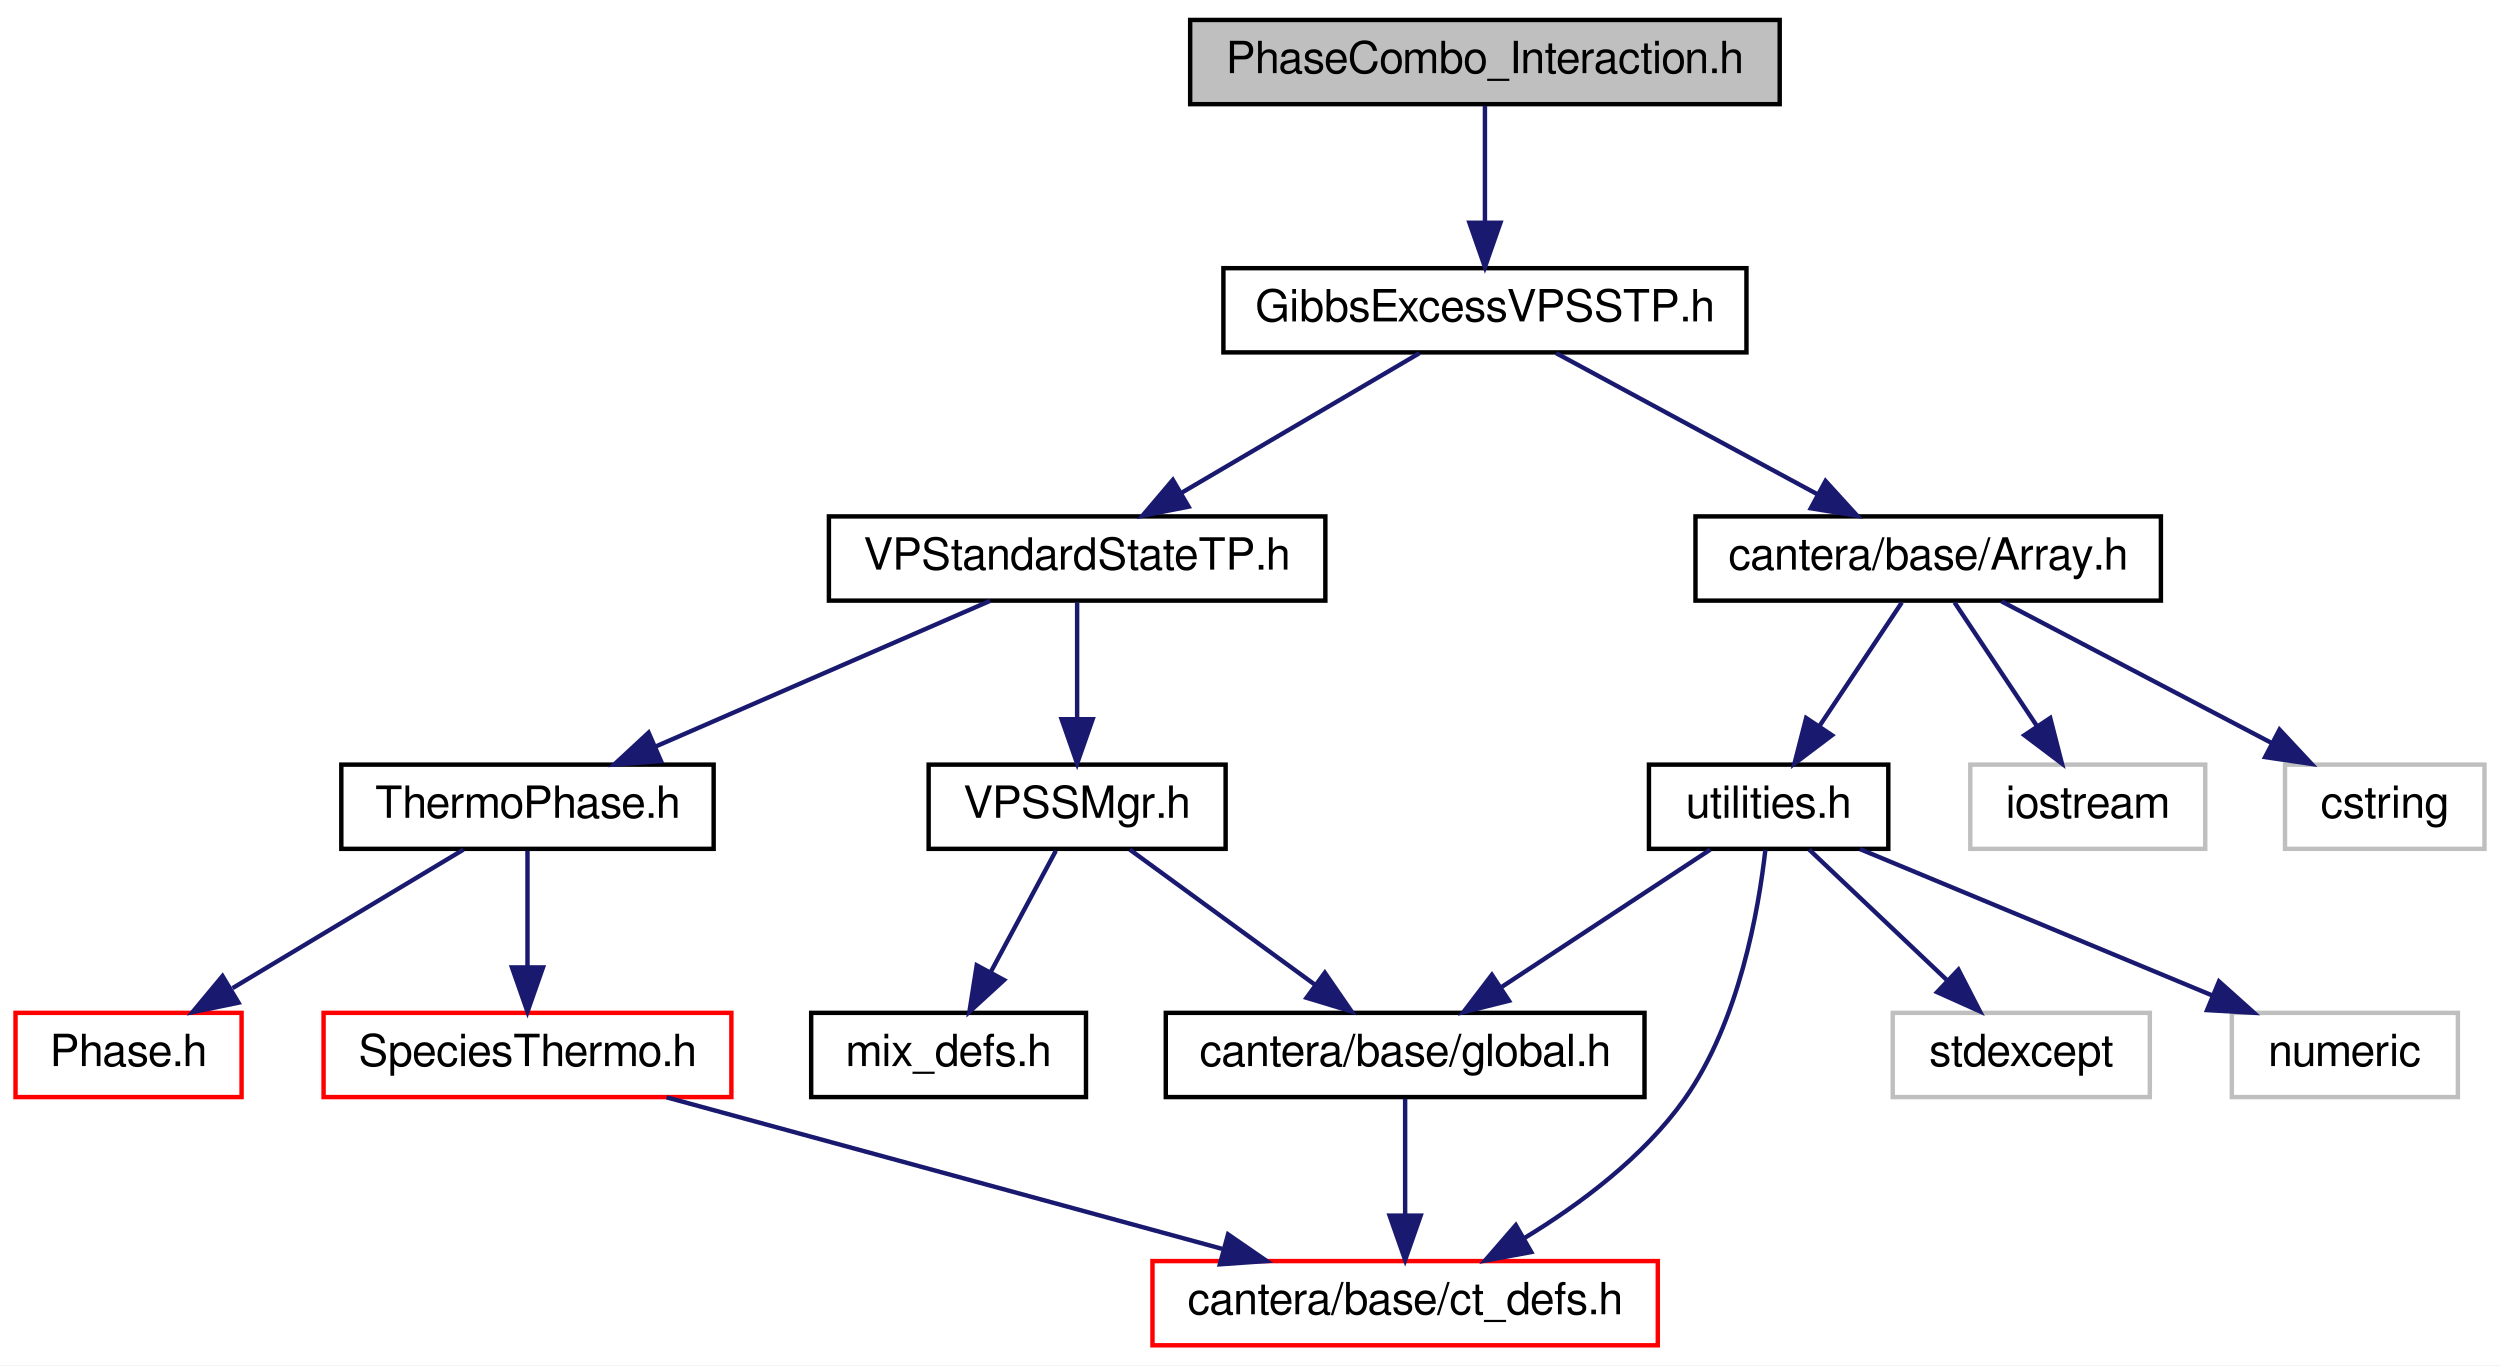
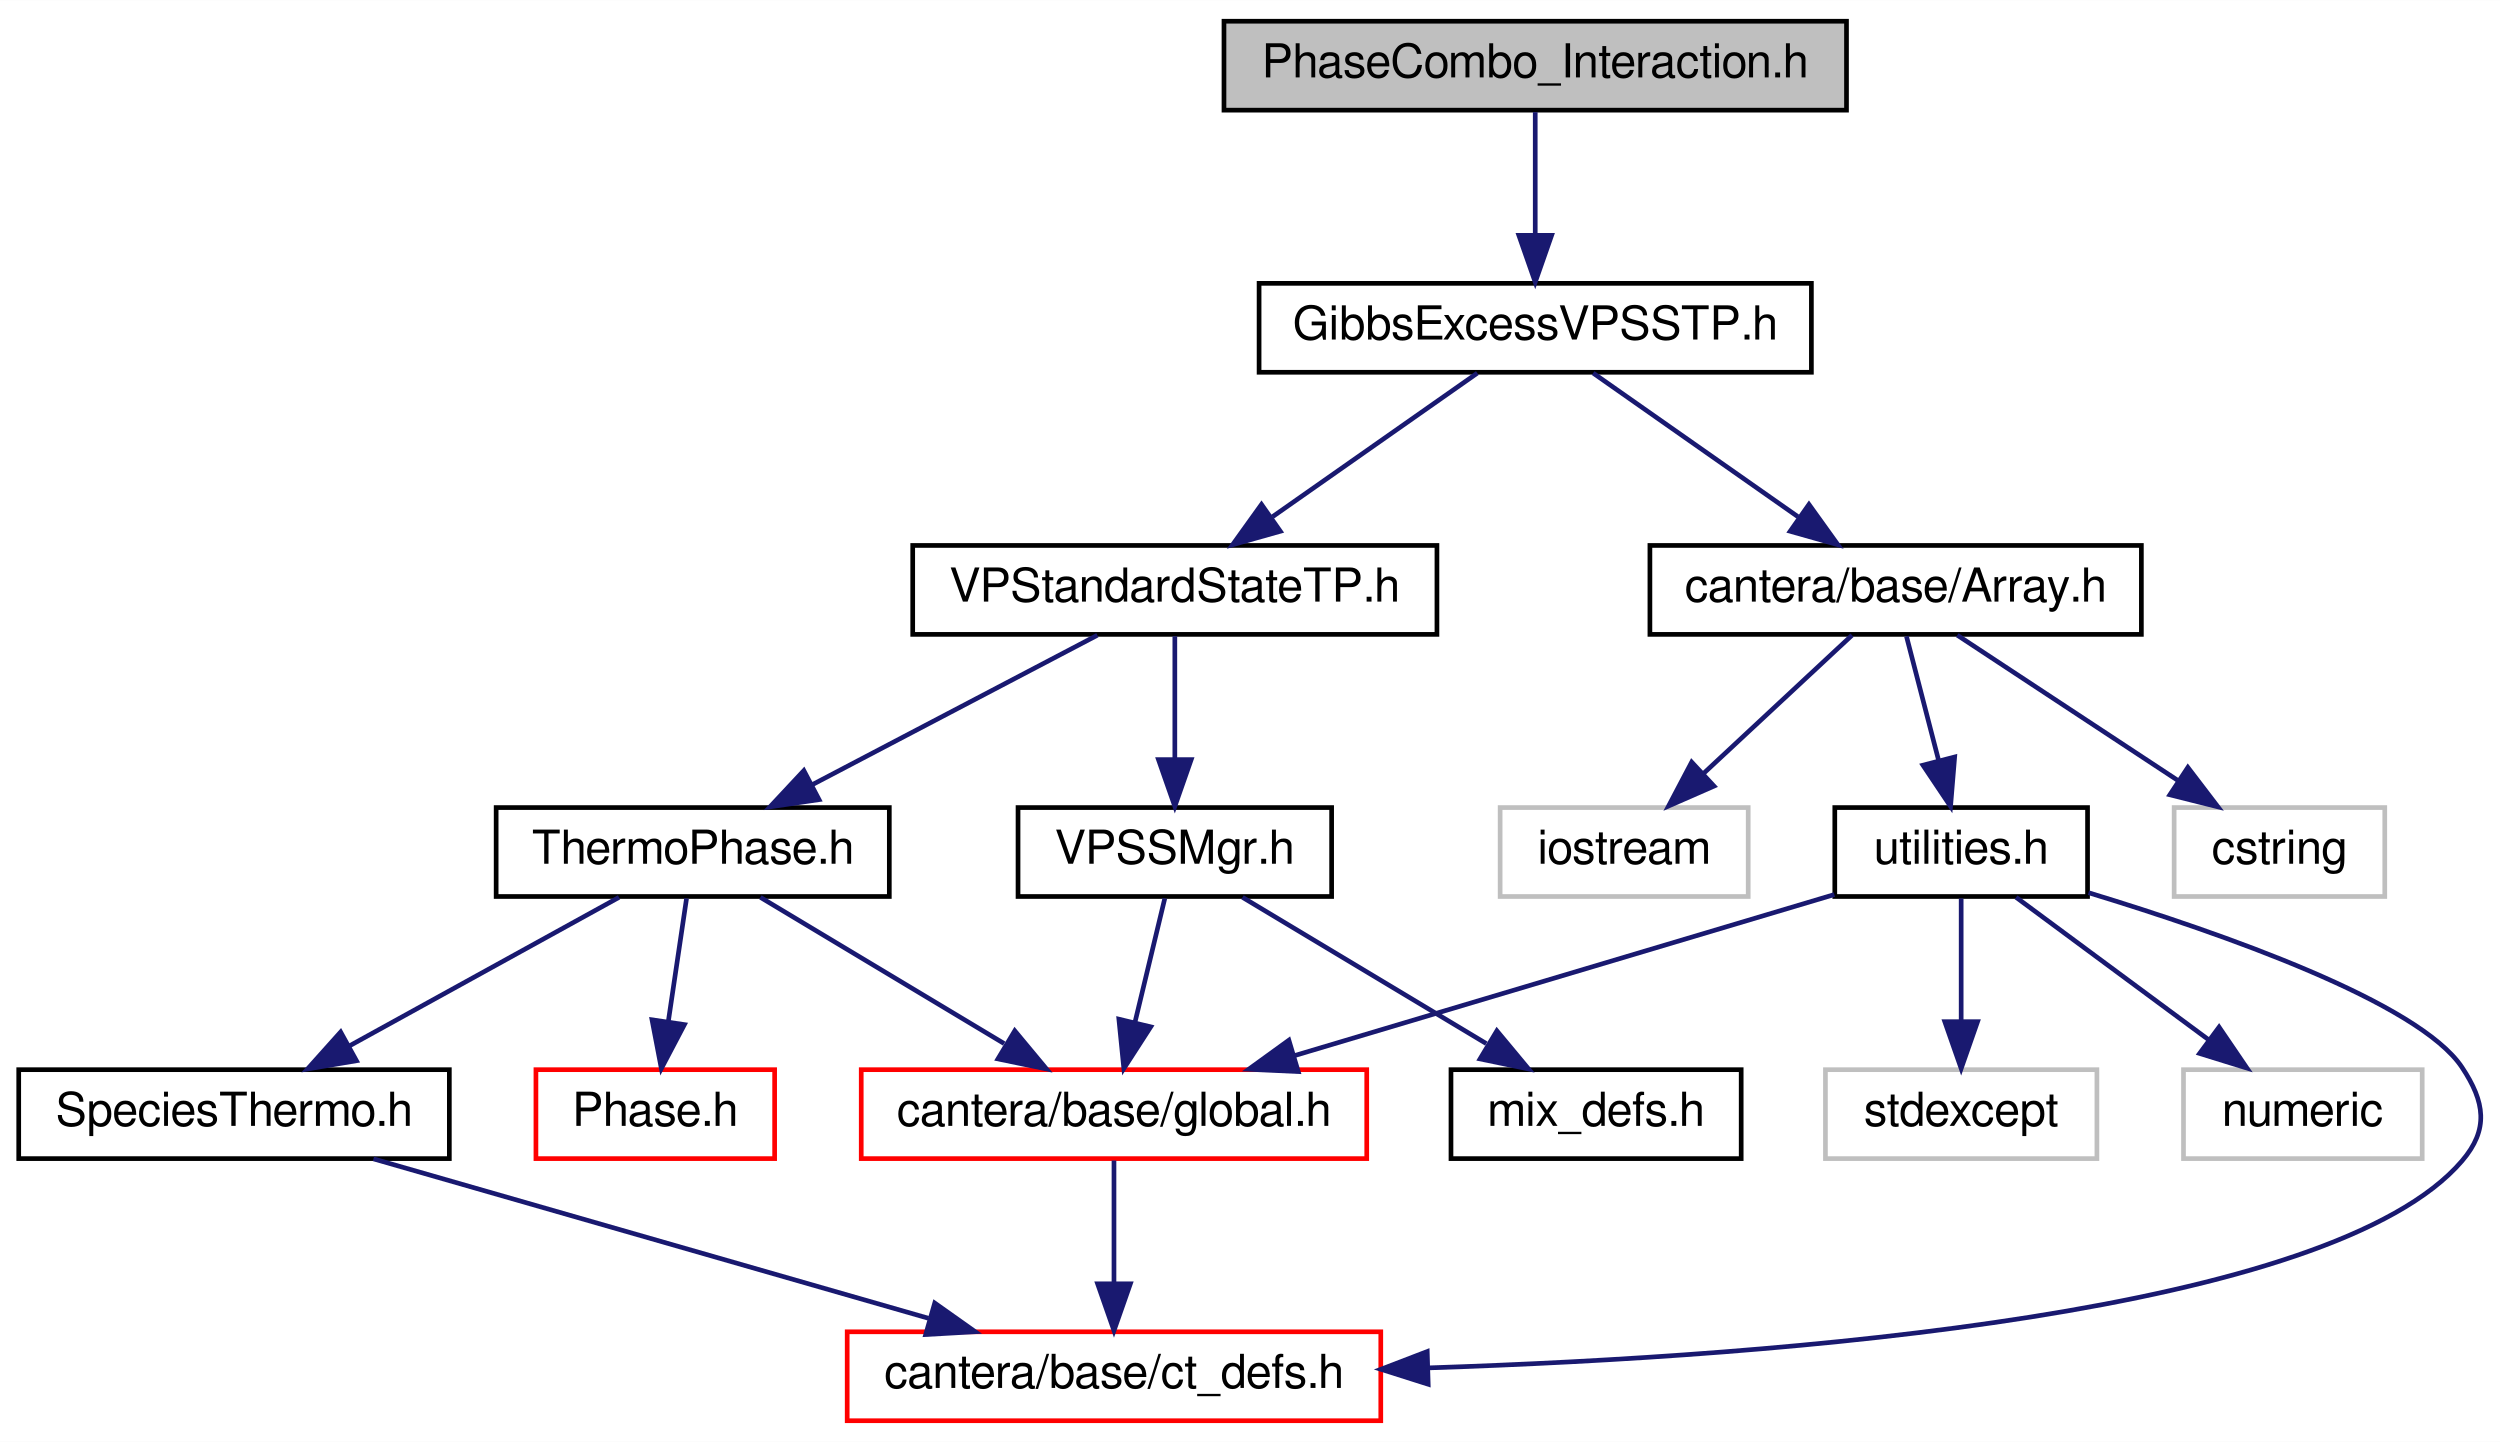
- <svg xmlns="http://www.w3.org/2000/svg" xmlns:xlink="http://www.w3.org/1999/xlink" width="564pt" height="308pt" viewBox="0.00 0.00 564.00 308.00">
+ <svg xmlns="http://www.w3.org/2000/svg" xmlns:xlink="http://www.w3.org/1999/xlink" width="534pt" height="308pt" viewBox="0.00 0.00 534.12 308.00">
  <g id="graph0" class="graph" transform="scale(1 1) rotate(0) translate(4 304)">
-     <polygon fill="white" stroke="none" points="-4,4 -4,-304 560,-304 560,4 -4,4" />
+     <polygon fill="white" stroke="none" points="-4,4 -4,-304 530.12,-304 530.12,4 -4,4" />
    <g id="node1" class="node">
-       <polygon fill="#bfbfbf" stroke="black" points="264.5,-280.5 264.5,-299.5 397.5,-299.5 397.5,-280.5 264.5,-280.5" />
-       <text text-anchor="middle" x="331" y="-287.5" font-family="FreeSans" font-size="10.00">PhaseCombo_Interaction.h</text>
+       <polygon fill="#bfbfbf" stroke="black" points="257.5,-280.5 257.5,-299.5 390.5,-299.5 390.5,-280.5 257.5,-280.5" />
+       <text text-anchor="middle" x="324" y="-287.5" font-family="FreeSans" font-size="10.00">PhaseCombo_Interaction.h</text>
    </g>
    <g id="node2" class="node">
      <g id="a_node2">
        <a xlink:href="GibbsExcessVPSSTP_8h.html" target="_top" xlink:title="Header for intermediate ThermoPhase object for phases which employ Gibbs excess free energy based for...">
-           <polygon fill="white" stroke="black" points="272,-224.5 272,-243.5 390,-243.5 390,-224.5 272,-224.5" />
-           <text text-anchor="middle" x="331" y="-231.5" font-family="FreeSans" font-size="10.00">GibbsExcessVPSSTP.h</text>
+           <polygon fill="white" stroke="black" points="265,-224.5 265,-243.5 383,-243.5 383,-224.5 265,-224.5" />
+           <text text-anchor="middle" x="324" y="-231.5" font-family="FreeSans" font-size="10.00">GibbsExcessVPSSTP.h</text>
        </a>
      </g>
    </g>
    <g id="edge1" class="edge">
-       <path fill="none" stroke="midnightblue" d="M331,-280.083C331,-273.006 331,-262.861 331,-253.986" />
-       <polygon fill="midnightblue" stroke="midnightblue" points="334.5,-253.751 331,-243.751 327.5,-253.751 334.5,-253.751" />
+       <path fill="none" stroke="midnightblue" d="M324,-280.083C324,-273.006 324,-262.861 324,-253.986" />
+       <polygon fill="midnightblue" stroke="midnightblue" points="327.5,-253.751 324,-243.751 320.5,-253.751 327.5,-253.751" />
    </g>
    <g id="node3" class="node">
      <g id="a_node3">
        <a xlink:href="VPStandardStateTP_8h.html" target="_top" xlink:title="Header file for a derived class of ThermoPhase that handles variable pressure standard state methods ...">
-           <polygon fill="white" stroke="black" points="183,-168.5 183,-187.5 295,-187.5 295,-168.5 183,-168.5" />
-           <text text-anchor="middle" x="239" y="-175.5" font-family="FreeSans" font-size="10.00">VPStandardStateTP.h</text>
+           <polygon fill="white" stroke="black" points="191,-168.5 191,-187.5 303,-187.5 303,-168.5 191,-168.5" />
+           <text text-anchor="middle" x="247" y="-175.5" font-family="FreeSans" font-size="10.00">VPStandardStateTP.h</text>
        </a>
      </g>
    </g>
    <g id="edge2" class="edge">
-       <path fill="none" stroke="midnightblue" d="M316.219,-224.324C301.733,-215.822 279.427,-202.729 262.507,-192.797" />
-       <polygon fill="midnightblue" stroke="midnightblue" points="264.141,-189.698 253.745,-187.655 260.597,-195.735 264.141,-189.698" />
+       <path fill="none" stroke="midnightblue" d="M311.629,-224.324C299.842,-216.058 281.868,-203.453 267.864,-193.632" />
+       <polygon fill="midnightblue" stroke="midnightblue" points="269.538,-190.531 259.341,-187.655 265.518,-196.262 269.538,-190.531" />
    </g>
    <g id="node11" class="node">
      <g id="a_node11">
        <a xlink:href="Array_8h.html" target="_top" xlink:title="Header file for class Cantera::Array2D. ">
-           <polygon fill="white" stroke="black" points="378.5,-168.5 378.5,-187.5 483.5,-187.5 483.5,-168.5 378.5,-168.5" />
-           <text text-anchor="middle" x="431" y="-175.5" font-family="FreeSans" font-size="10.00">cantera/base/Array.h</text>
+           <polygon fill="white" stroke="black" points="348.5,-168.5 348.5,-187.5 453.5,-187.5 453.5,-168.5 348.5,-168.5" />
+           <text text-anchor="middle" x="401" y="-175.5" font-family="FreeSans" font-size="10.00">cantera/base/Array.h</text>
        </a>
      </g>
    </g>
-     <g id="edge11" class="edge">
-       <path fill="none" stroke="midnightblue" d="M347.067,-224.324C362.958,-215.743 387.507,-202.486 405.958,-192.522" />
-       <polygon fill="midnightblue" stroke="midnightblue" points="407.837,-195.486 414.973,-187.655 404.511,-189.326 407.837,-195.486" />
+     <g id="edge12" class="edge">
+       <path fill="none" stroke="midnightblue" d="M336.371,-224.324C348.158,-216.058 366.132,-203.453 380.136,-193.632" />
+       <polygon fill="midnightblue" stroke="midnightblue" points="382.482,-196.262 388.659,-187.655 378.462,-190.531 382.482,-196.262" />
    </g>
    <g id="node4" class="node">
      <g id="a_node4">
        <a xlink:href="ThermoPhase_8h.html" target="_top" xlink:title="Header file for class ThermoPhase, the base class for phases with thermodynamic properties, and the text for the Module thermoprops (see Thermodynamic Properties and class ThermoPhase). ">
-           <polygon fill="white" stroke="black" points="73,-112.5 73,-131.5 157,-131.5 157,-112.5 73,-112.5" />
-           <text text-anchor="middle" x="115" y="-119.5" font-family="FreeSans" font-size="10.00">ThermoPhase.h</text>
+           <polygon fill="white" stroke="black" points="102,-112.5 102,-131.5 186,-131.5 186,-112.5 102,-112.5" />
+           <text text-anchor="middle" x="144" y="-119.5" font-family="FreeSans" font-size="10.00">ThermoPhase.h</text>
        </a>
      </g>
    </g>
    <g id="edge3" class="edge">
-       <path fill="none" stroke="midnightblue" d="M219.352,-168.444C199.035,-159.596 167.097,-145.687 143.902,-135.586" />
-       <polygon fill="midnightblue" stroke="midnightblue" points="145.122,-132.3 134.556,-131.516 142.327,-138.718 145.122,-132.3" />
+       <path fill="none" stroke="midnightblue" d="M230.451,-168.324C214.008,-159.703 188.565,-146.364 169.532,-136.386" />
+       <polygon fill="midnightblue" stroke="midnightblue" points="170.989,-133.198 160.508,-131.655 167.739,-139.398 170.989,-133.198" />
+     </g>
+     <g id="node9" class="node">
+       <g id="a_node9">
+         <a xlink:href="VPSSMgr_8h.html" target="_top" xlink:title="Declaration file for a virtual base class that manages the calculation of standard state properties f...">
+           <polygon fill="white" stroke="black" points="213.5,-112.5 213.5,-131.5 280.5,-131.5 280.5,-112.5 213.5,-112.5" />
+           <text text-anchor="middle" x="247" y="-119.5" font-family="FreeSans" font-size="10.00">VPSSMgr.h</text>
+         </a>
+       </g>
+     </g>
+     <g id="edge9" class="edge">
+       <path fill="none" stroke="midnightblue" d="M247,-168.083C247,-161.006 247,-150.861 247,-141.986" />
+       <polygon fill="midnightblue" stroke="midnightblue" points="250.5,-141.751 247,-131.751 243.5,-141.751 250.5,-141.751" />
+     </g>
+     <g id="node5" class="node">
+       <g id="a_node5">
+         <a xlink:href="Phase_8h.html" target="_top" xlink:title="Header file for class Phase. ">
+           <polygon fill="white" stroke="red" points="110.5,-56.5 110.5,-75.5 161.5,-75.5 161.5,-56.5 110.5,-56.5" />
+           <text text-anchor="middle" x="136" y="-63.5" font-family="FreeSans" font-size="10.00">Phase.h</text>
+         </a>
+       </g>
+     </g>
+     <g id="edge4" class="edge">
+       <path fill="none" stroke="midnightblue" d="M142.679,-112.083C141.619,-104.927 140.094,-94.635 138.769,-85.691" />
+       <polygon fill="midnightblue" stroke="midnightblue" points="142.224,-85.13 137.296,-75.751 135.3,-86.156 142.224,-85.13" />
+     </g>
+     <g id="node6" class="node">
+       <g id="a_node6">
+         <a xlink:href="SpeciesThermo_8h.html" target="_top" xlink:title="Virtual base class for the calculation of multiple-species thermodynamic reference-state property man...">
+           <polygon fill="white" stroke="black" points="0,-56.5 0,-75.5 92,-75.5 92,-56.5 0,-56.5" />
+           <text text-anchor="middle" x="46" y="-63.5" font-family="FreeSans" font-size="10.00">SpeciesThermo.h</text>
+         </a>
+       </g>
+     </g>
+     <g id="edge5" class="edge">
+       <path fill="none" stroke="midnightblue" d="M128.255,-112.324C112.681,-103.743 88.623,-90.486 70.541,-80.522" />
+       <polygon fill="midnightblue" stroke="midnightblue" points="72.154,-77.415 61.706,-75.654 68.776,-83.546 72.154,-77.415" />
    </g>
    <g id="node8" class="node">
      <g id="a_node8">
-         <a xlink:href="VPSSMgr_8h.html" target="_top" xlink:title="Declaration file for a virtual base class that manages the calculation of standard state properties f...">
-           <polygon fill="white" stroke="black" points="205.5,-112.5 205.5,-131.5 272.5,-131.5 272.5,-112.5 205.5,-112.5" />
-           <text text-anchor="middle" x="239" y="-119.5" font-family="FreeSans" font-size="10.00">VPSSMgr.h</text>
+         <a xlink:href="global_8h.html" target="_top" xlink:title="This file contains definitions for utility functions and text for modules, inputfiles, logs, textlogs, (see Input File Handling, Diagnostic Output, and Writing messages to the screen). ">
+           <polygon fill="white" stroke="red" points="180,-56.5 180,-75.5 288,-75.5 288,-56.5 180,-56.5" />
+           <text text-anchor="middle" x="234" y="-63.5" font-family="FreeSans" font-size="10.00">cantera/base/global.h</text>
        </a>
      </g>
    </g>
    <g id="edge7" class="edge">
-       <path fill="none" stroke="midnightblue" d="M239,-168.083C239,-161.006 239,-150.861 239,-141.986" />
-       <polygon fill="midnightblue" stroke="midnightblue" points="242.5,-141.751 239,-131.751 235.5,-141.751 242.5,-141.751" />
-     </g>
-     <g id="node5" class="node">
-       <g id="a_node5">
-         <a xlink:href="Phase_8h.html" target="_top" xlink:title="Header file for class Phase. ">
-           <polygon fill="white" stroke="red" points="-0.5,-56.5 -0.5,-75.5 50.5,-75.5 50.5,-56.5 -0.5,-56.5" />
-           <text text-anchor="middle" x="25" y="-63.5" font-family="FreeSans" font-size="10.00">Phase.h</text>
-         </a>
-       </g>
-     </g>
-     <g id="edge4" class="edge">
-       <path fill="none" stroke="midnightblue" d="M100.54,-112.324C86.5,-103.9 64.951,-90.971 48.457,-81.074" />
-       <polygon fill="midnightblue" stroke="midnightblue" points="49.8,-77.798 39.424,-75.654 46.198,-83.801 49.8,-77.798" />
-     </g>
-     <g id="node6" class="node">
-       <g id="a_node6">
-         <a xlink:href="SpeciesThermo_8h.html" target="_top" xlink:title="Virtual base class for the calculation of multiple-species thermodynamic reference-state property man...">
-           <polygon fill="white" stroke="red" points="69,-56.5 69,-75.5 161,-75.5 161,-56.5 69,-56.5" />
-           <text text-anchor="middle" x="115" y="-63.5" font-family="FreeSans" font-size="10.00">SpeciesThermo.h</text>
-         </a>
-       </g>
-     </g>
-     <g id="edge5" class="edge">
-       <path fill="none" stroke="midnightblue" d="M115,-112.083C115,-105.006 115,-94.861 115,-85.987" />
-       <polygon fill="midnightblue" stroke="midnightblue" points="118.5,-85.751 115,-75.751 111.5,-85.751 118.5,-85.751" />
+       <path fill="none" stroke="midnightblue" d="M158.46,-112.324C172.5,-103.9 194.048,-90.971 210.543,-81.074" />
+       <polygon fill="midnightblue" stroke="midnightblue" points="212.802,-83.801 219.576,-75.654 209.2,-77.798 212.802,-83.801" />
    </g>
    <g id="node7" class="node">
      <g id="a_node7">
        <a xlink:href="ct__defs_8h.html" target="_top" xlink:title="This file contains definitions of terms that are used in internal routines and are unlikely to need m...">
-           <polygon fill="white" stroke="red" points="256,-0.5 256,-19.5 370,-19.5 370,-0.5 256,-0.5" />
-           <text text-anchor="middle" x="313" y="-7.5" font-family="FreeSans" font-size="10.00">cantera/base/ct_defs.h</text>
+           <polygon fill="white" stroke="red" points="177,-0.5 177,-19.5 291,-19.5 291,-0.5 177,-0.5" />
+           <text text-anchor="middle" x="234" y="-7.5" font-family="FreeSans" font-size="10.00">cantera/base/ct_defs.h</text>
        </a>
      </g>
    </g>
    <g id="edge6" class="edge">
-       <path fill="none" stroke="midnightblue" d="M146.374,-56.444C180.263,-47.201 234.403,-32.436 271.724,-22.257" />
-       <polygon fill="midnightblue" stroke="midnightblue" points="273.046,-25.524 281.773,-19.516 271.205,-18.771 273.046,-25.524" />
+       <path fill="none" stroke="midnightblue" d="M75.789,-56.444C107.829,-47.241 158.933,-32.562 194.353,-22.388" />
+       <polygon fill="midnightblue" stroke="midnightblue" points="195.705,-25.641 204.35,-19.516 193.773,-18.913 195.705,-25.641" />
    </g>
-     <g id="node9" class="node">
-       <g id="a_node9">
+     <g id="edge8" class="edge">
+       <path fill="none" stroke="midnightblue" d="M234,-56.083C234,-49.006 234,-38.861 234,-29.986" />
+       <polygon fill="midnightblue" stroke="midnightblue" points="237.5,-29.751 234,-19.751 230.5,-29.751 237.5,-29.751" />
+     </g>
+     <g id="edge11" class="edge">
+       <path fill="none" stroke="midnightblue" d="M244.853,-112.083C243.131,-104.927 240.653,-94.635 238.5,-85.691" />
+       <polygon fill="midnightblue" stroke="midnightblue" points="241.85,-84.654 236.107,-75.751 235.045,-86.293 241.85,-84.654" />
+     </g>
+     <g id="node10" class="node">
+       <g id="a_node10">
        <a xlink:href="mix__defs_8h.html" target="_top" xlink:title="mix_defs.h">
-           <polygon fill="white" stroke="black" points="179,-56.5 179,-75.5 241,-75.5 241,-56.5 179,-56.5" />
-           <text text-anchor="middle" x="210" y="-63.5" font-family="FreeSans" font-size="10.00">mix_defs.h</text>
+           <polygon fill="white" stroke="black" points="306,-56.5 306,-75.5 368,-75.5 368,-56.5 306,-56.5" />
+           <text text-anchor="middle" x="337" y="-63.5" font-family="FreeSans" font-size="10.00">mix_defs.h</text>
        </a>
      </g>
    </g>
-     <g id="edge8" class="edge">
-       <path fill="none" stroke="midnightblue" d="M234.211,-112.083C230.242,-104.691 224.475,-93.953 219.565,-84.811" />
-       <polygon fill="midnightblue" stroke="midnightblue" points="222.514,-82.905 214.7,-75.751 216.347,-86.217 222.514,-82.905" />
-     </g>
-     <g id="node10" class="node">
-       <g id="a_node10">
-         <a xlink:href="global_8h.html" target="_top" xlink:title="This file contains definitions for utility functions and text for modules, inputfiles, logs, textlogs, (see Input File Handling, Diagnostic Output, and Writing messages to the screen). ">
-           <polygon fill="white" stroke="black" points="259,-56.5 259,-75.5 367,-75.5 367,-56.5 259,-56.5" />
-           <text text-anchor="middle" x="313" y="-63.5" font-family="FreeSans" font-size="10.00">cantera/base/global.h</text>
-         </a>
-       </g>
-     </g>
-     <g id="edge9" class="edge">
-       <path fill="none" stroke="midnightblue" d="M250.889,-112.324C262.15,-104.107 279.287,-91.602 292.709,-81.807" />
-       <polygon fill="midnightblue" stroke="midnightblue" points="294.88,-84.556 300.894,-75.834 290.753,-78.901 294.88,-84.556" />
-     </g>
    <g id="edge10" class="edge">
-       <path fill="none" stroke="midnightblue" d="M313,-56.083C313,-49.006 313,-38.861 313,-29.986" />
-       <polygon fill="midnightblue" stroke="midnightblue" points="316.5,-29.751 313,-19.751 309.5,-29.751 316.5,-29.751" />
+       <path fill="none" stroke="midnightblue" d="M261.46,-112.324C275.5,-103.9 297.048,-90.971 313.543,-81.074" />
+       <polygon fill="midnightblue" stroke="midnightblue" points="315.802,-83.801 322.576,-75.654 312.2,-77.798 315.802,-83.801" />
    </g>
    <g id="node12" class="node">
      <g id="a_node12">
        <a xlink:href="utilities_8h.html" target="_top" xlink:title="Various templated functions that carry out common vector operations (see Templated Utility Functions)...">
-           <polygon fill="white" stroke="black" points="368,-112.5 368,-131.5 422,-131.5 422,-112.5 368,-112.5" />
-           <text text-anchor="middle" x="395" y="-119.5" font-family="FreeSans" font-size="10.00">utilities.h</text>
+           <polygon fill="white" stroke="black" points="388,-112.5 388,-131.5 442,-131.5 442,-112.5 388,-112.5" />
+           <text text-anchor="middle" x="415" y="-119.5" font-family="FreeSans" font-size="10.00">utilities.h</text>
        </a>
      </g>
    </g>
-     <g id="edge12" class="edge">
-       <path fill="none" stroke="midnightblue" d="M425.055,-168.083C420.023,-160.534 412.663,-149.495 406.487,-140.23" />
-       <polygon fill="midnightblue" stroke="midnightblue" points="409.293,-138.13 400.834,-131.751 403.469,-142.013 409.293,-138.13" />
+     <g id="edge13" class="edge">
+       <path fill="none" stroke="midnightblue" d="M403.312,-168.083C405.167,-160.927 407.835,-150.635 410.154,-141.691" />
+       <polygon fill="midnightblue" stroke="midnightblue" points="413.609,-142.309 412.731,-131.751 406.834,-140.553 413.609,-142.309" />
    </g>
    <g id="node15" class="node">
-       <polygon fill="white" stroke="#bfbfbf" points="440.5,-112.5 440.5,-131.5 493.5,-131.5 493.5,-112.5 440.5,-112.5" />
-       <text text-anchor="middle" x="467" y="-119.5" font-family="FreeSans" font-size="10.00">iostream</text>
+       <polygon fill="white" stroke="#bfbfbf" points="316.5,-112.5 316.5,-131.5 369.5,-131.5 369.5,-112.5 316.5,-112.5" />
+       <text text-anchor="middle" x="343" y="-119.5" font-family="FreeSans" font-size="10.00">iostream</text>
+     </g>
+     <g id="edge18" class="edge">
+       <path fill="none" stroke="midnightblue" d="M391.681,-168.324C383.107,-160.341 370.188,-148.313 359.812,-138.653" />
+       <polygon fill="midnightblue" stroke="midnightblue" points="362.192,-136.086 352.488,-131.834 357.422,-141.21 362.192,-136.086" />
+     </g>
+     <g id="node16" class="node">
+       <polygon fill="white" stroke="#bfbfbf" points="460.5,-112.5 460.5,-131.5 505.5,-131.5 505.5,-112.5 460.5,-112.5" />
+       <text text-anchor="middle" x="483" y="-119.5" font-family="FreeSans" font-size="10.00">cstring</text>
+     </g>
+     <g id="edge19" class="edge">
+       <path fill="none" stroke="midnightblue" d="M414.175,-168.324C426.847,-159.979 446.233,-147.212 461.206,-137.352" />
+       <polygon fill="midnightblue" stroke="midnightblue" points="463.431,-140.078 469.858,-131.655 459.581,-134.231 463.431,-140.078" />
+     </g>
+     <g id="edge14" class="edge">
+       <path fill="none" stroke="midnightblue" d="M442.202,-113.313C470.756,-104.629 512.773,-89.891 522,-76 526.918,-68.596 527.78,-62.753 522,-56 494.186,-23.503 377.521,-14.302 301.479,-11.8" />
+       <polygon fill="midnightblue" stroke="midnightblue" points="301.131,-8.289 291.032,-11.49 300.923,-15.286 301.131,-8.289" />
+     </g>
+     <g id="edge15" class="edge">
+       <path fill="none" stroke="midnightblue" d="M387.902,-112.916C357.295,-103.784 307.243,-88.851 272.567,-78.506" />
+       <polygon fill="midnightblue" stroke="midnightblue" points="273.364,-75.092 262.781,-75.587 271.363,-81.799 273.364,-75.092" />
+     </g>
+     <g id="node13" class="node">
+       <polygon fill="white" stroke="#bfbfbf" points="386,-56.5 386,-75.5 444,-75.5 444,-56.5 386,-56.5" />
+       <text text-anchor="middle" x="415" y="-63.5" font-family="FreeSans" font-size="10.00">stdexcept</text>
+     </g>
+     <g id="edge16" class="edge">
+       <path fill="none" stroke="midnightblue" d="M415,-112.083C415,-105.006 415,-94.861 415,-85.987" />
+       <polygon fill="midnightblue" stroke="midnightblue" points="418.5,-85.751 415,-75.751 411.5,-85.751 418.5,-85.751" />
+     </g>
+     <g id="node14" class="node">
+       <polygon fill="white" stroke="#bfbfbf" points="462.5,-56.5 462.5,-75.5 513.5,-75.5 513.5,-56.5 462.5,-56.5" />
+       <text text-anchor="middle" x="488" y="-63.5" font-family="FreeSans" font-size="10.00">numeric</text>
    </g>
    <g id="edge17" class="edge">
-       <path fill="none" stroke="midnightblue" d="M436.945,-168.083C441.977,-160.534 449.337,-149.495 455.513,-140.23" />
-       <polygon fill="midnightblue" stroke="midnightblue" points="458.531,-142.013 461.166,-131.751 452.707,-138.13 458.531,-142.013" />
-     </g>
-     <g id="node16" class="node">
-       <polygon fill="white" stroke="#bfbfbf" points="511.5,-112.5 511.5,-131.5 556.5,-131.5 556.5,-112.5 511.5,-112.5" />
-       <text text-anchor="middle" x="534" y="-119.5" font-family="FreeSans" font-size="10.00">cstring</text>
-     </g>
-     <g id="edge18" class="edge">
-       <path fill="none" stroke="midnightblue" d="M447.549,-168.324C463.992,-159.703 489.435,-146.364 508.468,-136.386" />
-       <polygon fill="midnightblue" stroke="midnightblue" points="510.261,-139.398 517.492,-131.655 507.011,-133.198 510.261,-139.398" />
-     </g>
-     <g id="edge13" class="edge">
-       <path fill="none" stroke="midnightblue" d="M394.261,-112.22C392.765,-98.939 388.389,-73.447 376,-56 366.732,-42.948 352.453,-32.301 339.83,-24.646" />
-       <polygon fill="midnightblue" stroke="midnightblue" points="341.446,-21.538 331.028,-19.609 337.969,-27.614 341.446,-21.538" />
-     </g>
-     <g id="edge14" class="edge">
-       <path fill="none" stroke="midnightblue" d="M381.825,-112.324C369.153,-103.979 349.767,-91.212 334.794,-81.352" />
-       <polygon fill="midnightblue" stroke="midnightblue" points="336.419,-78.231 326.142,-75.654 332.569,-84.078 336.419,-78.231" />
-     </g>
-     <g id="node13" class="node">
-       <polygon fill="white" stroke="#bfbfbf" points="423,-56.5 423,-75.5 481,-75.5 481,-56.5 423,-56.5" />
-       <text text-anchor="middle" x="452" y="-63.5" font-family="FreeSans" font-size="10.00">stdexcept</text>
-     </g>
-     <g id="edge15" class="edge">
-       <path fill="none" stroke="midnightblue" d="M404.158,-112.324C412.501,-104.42 425.032,-92.548 435.177,-82.938" />
-       <polygon fill="midnightblue" stroke="midnightblue" points="437.823,-85.252 442.675,-75.834 433.009,-80.171 437.823,-85.252" />
-     </g>
-     <g id="node14" class="node">
-       <polygon fill="white" stroke="#bfbfbf" points="499.5,-56.5 499.5,-75.5 550.5,-75.5 550.5,-56.5 499.5,-56.5" />
-       <text text-anchor="middle" x="525" y="-63.5" font-family="FreeSans" font-size="10.00">numeric</text>
-     </g>
-     <g id="edge16" class="edge">
-       <path fill="none" stroke="midnightblue" d="M415.599,-112.444C436.993,-103.557 470.681,-89.563 495.024,-79.451" />
-       <polygon fill="midnightblue" stroke="midnightblue" points="496.605,-82.585 504.497,-75.516 493.92,-76.12 496.605,-82.585" />
+       <path fill="none" stroke="midnightblue" d="M426.729,-112.324C437.837,-104.107 454.742,-91.602 467.983,-81.807" />
+       <polygon fill="midnightblue" stroke="midnightblue" points="470.1,-84.595 476.058,-75.834 465.937,-78.967 470.1,-84.595" />
    </g>
  </g>
</svg>
